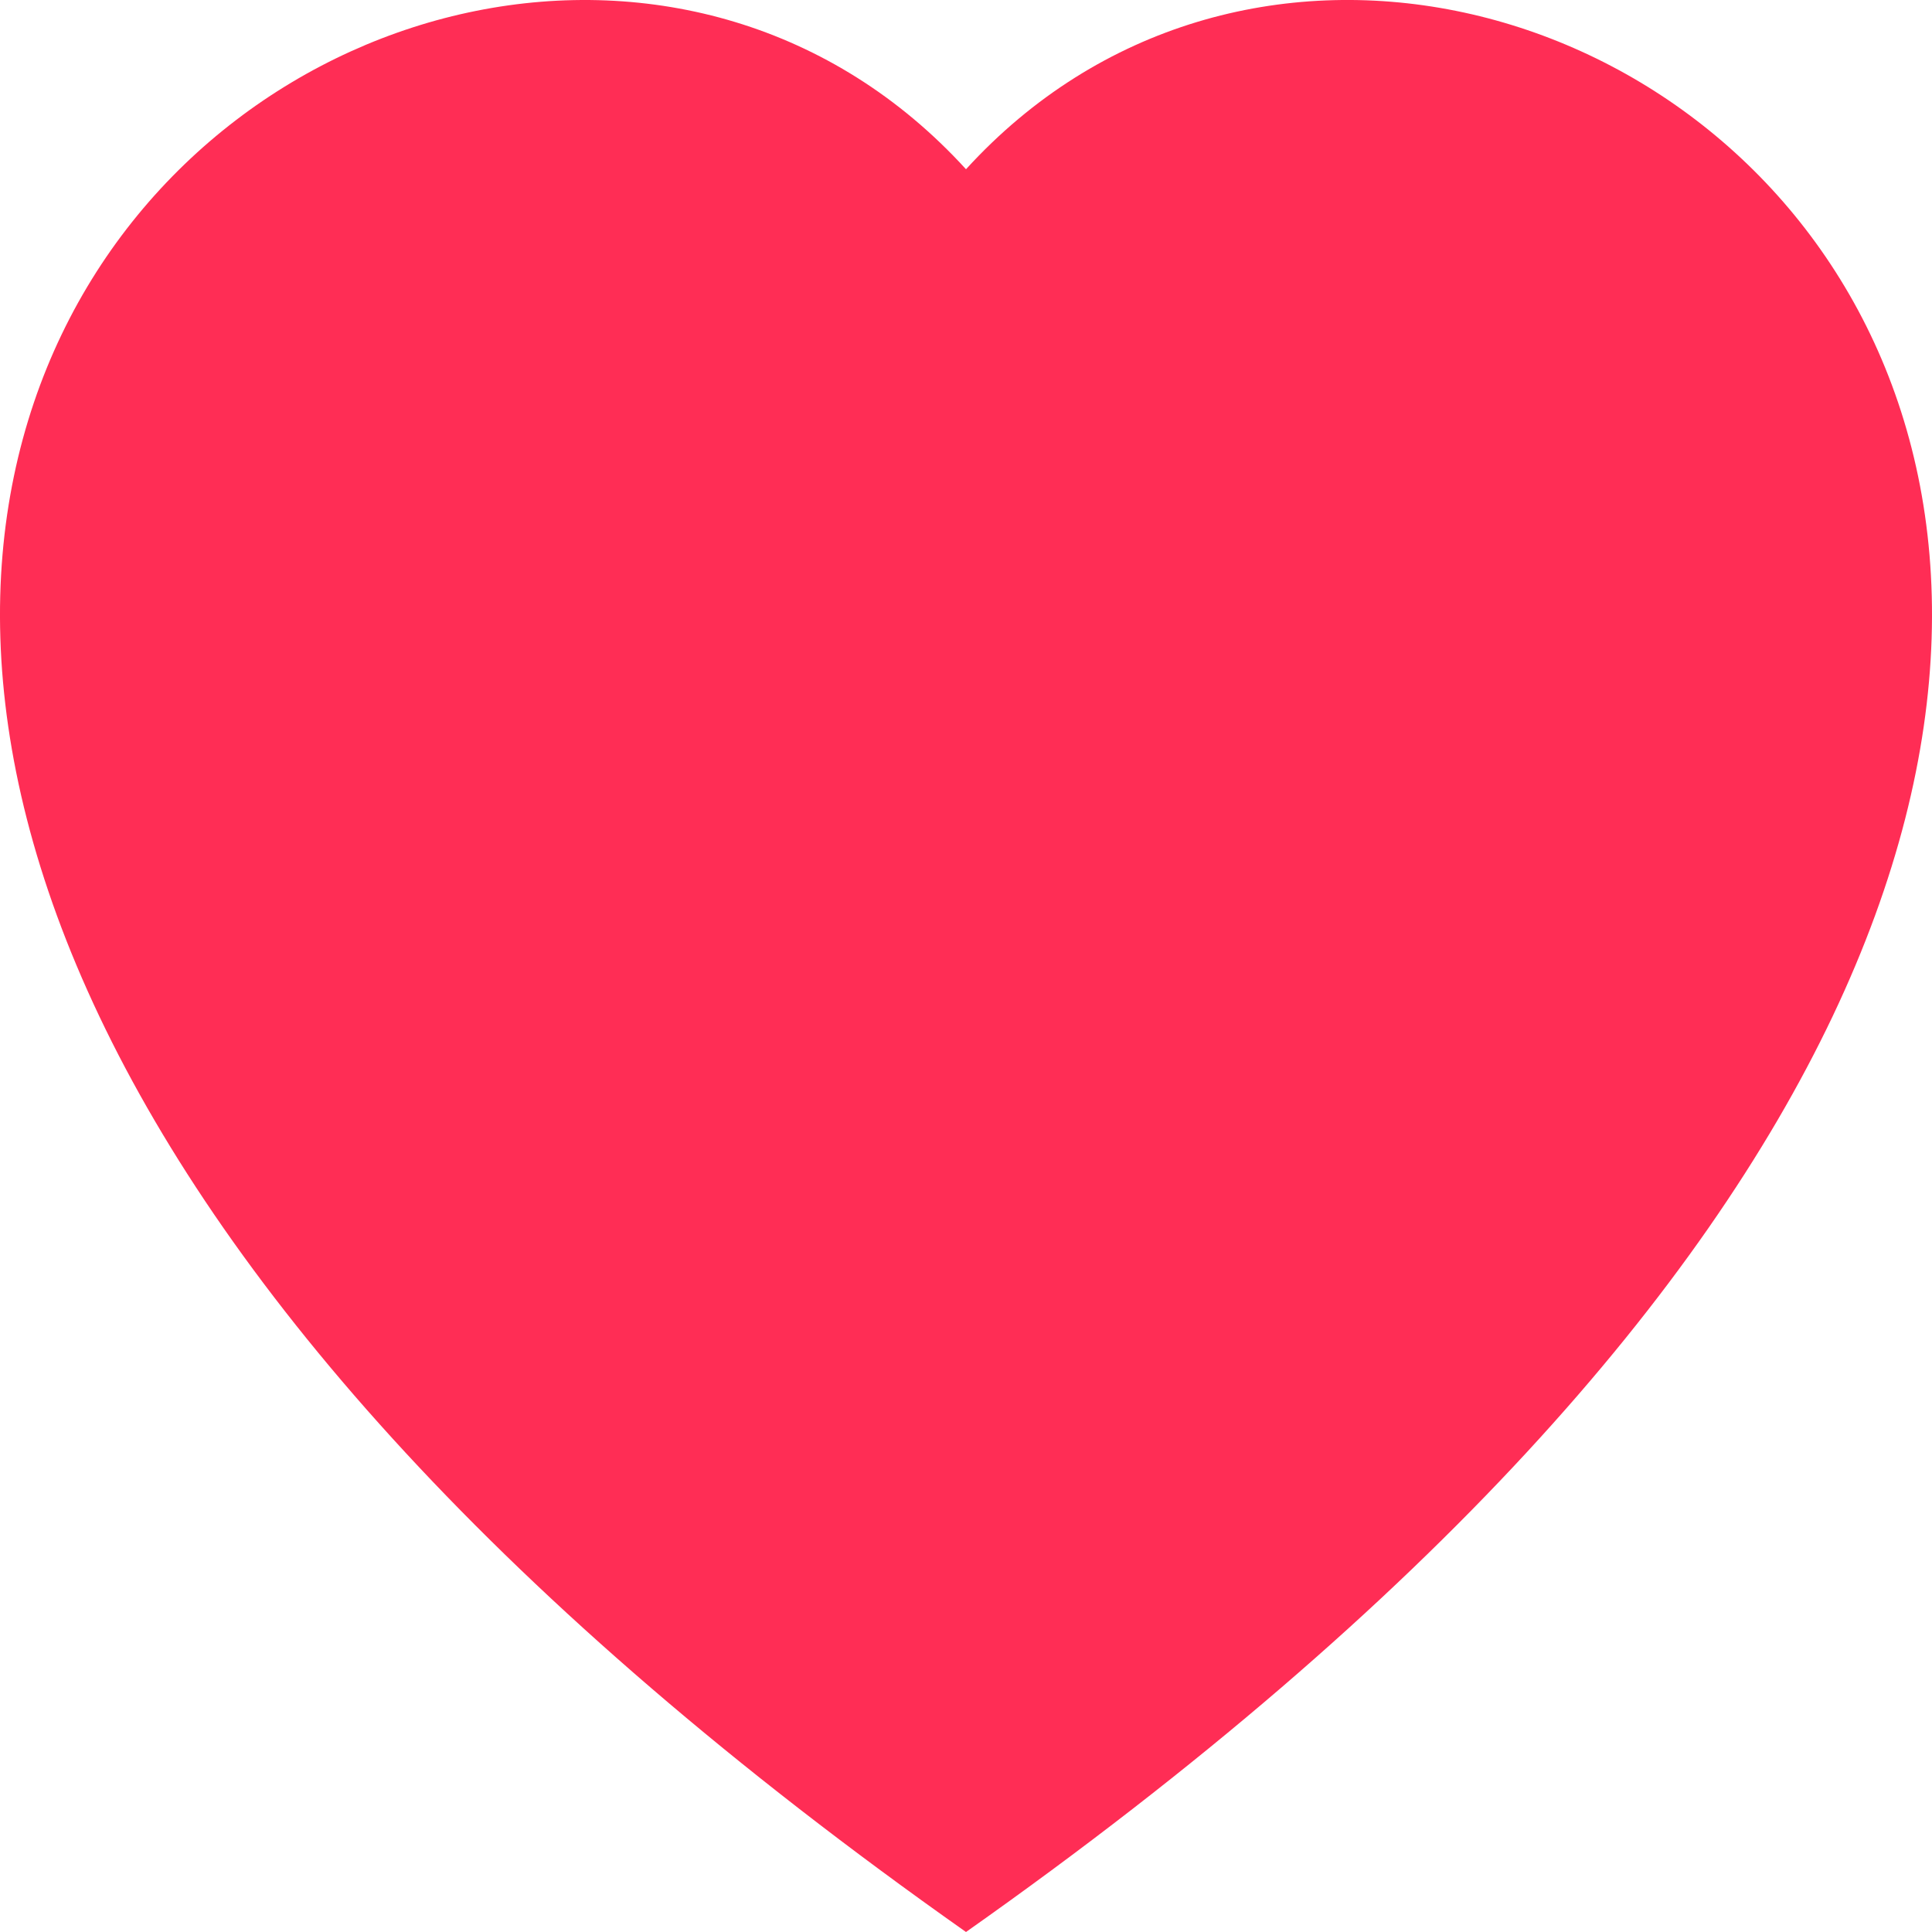
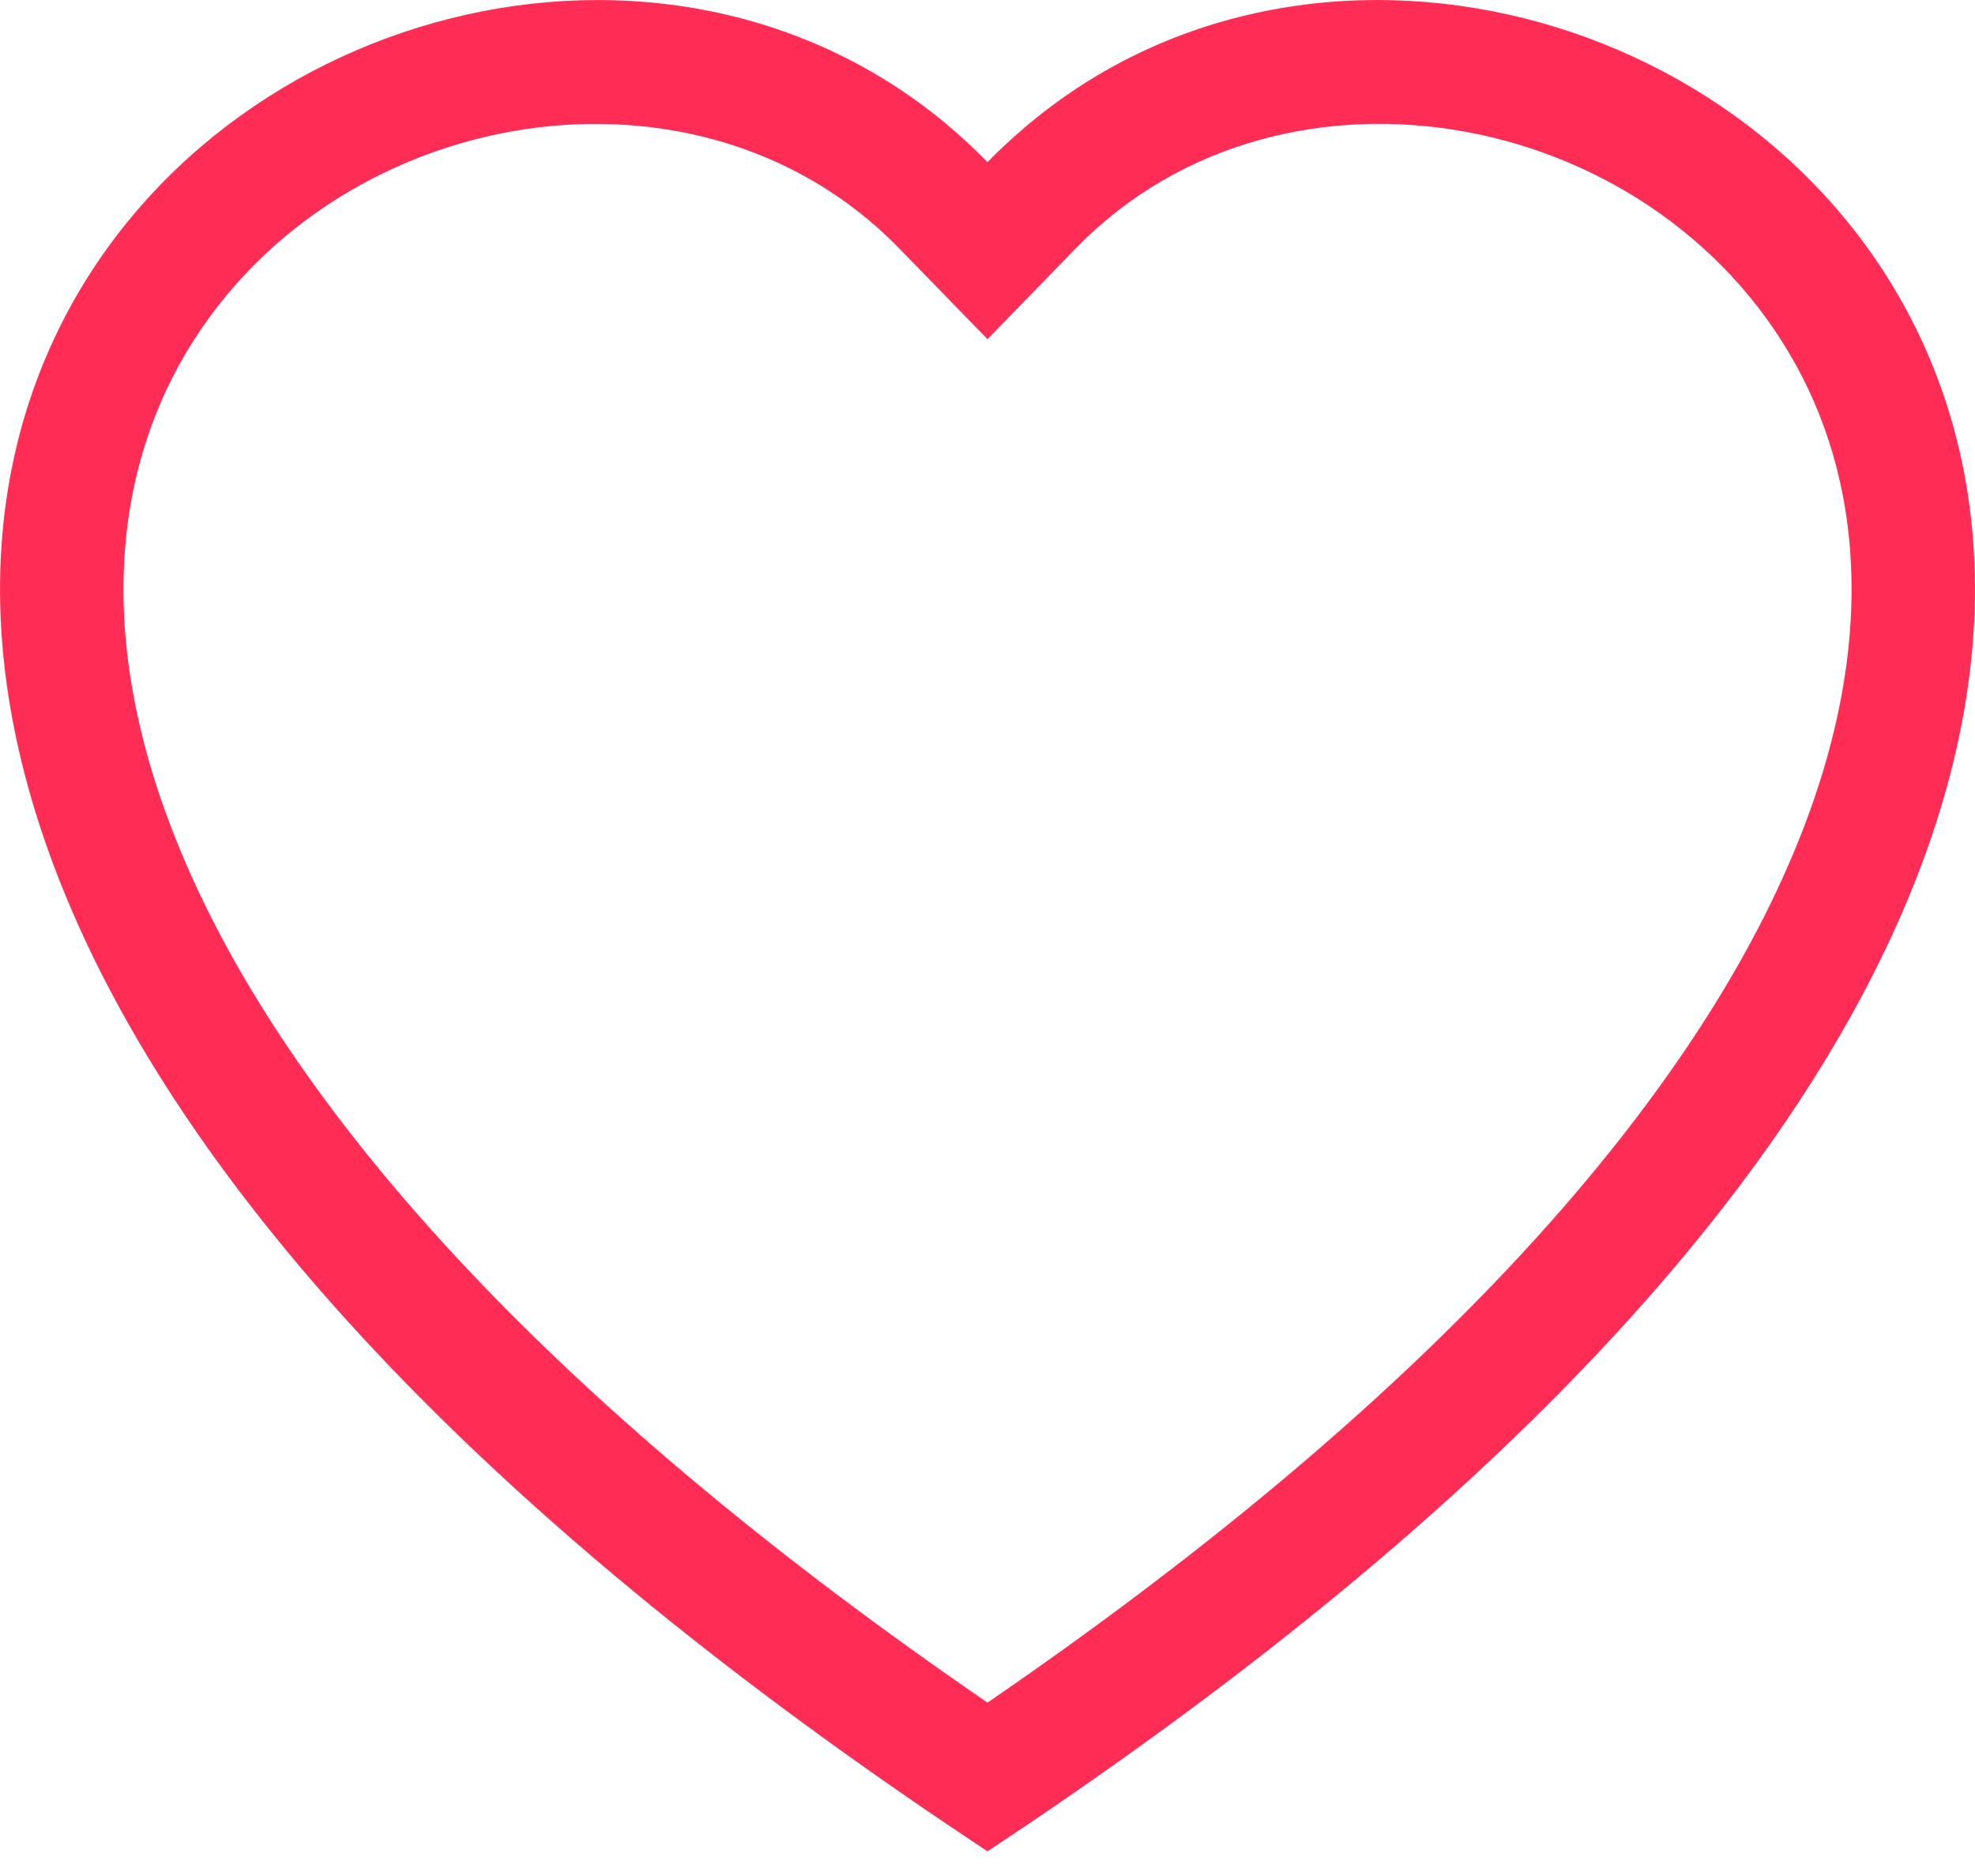
- <svg xmlns="http://www.w3.org/2000/svg" width="20" height="20" viewBox="0 0 20 20" fill="none">
-   <path fill-rule="evenodd" clip-rule="evenodd" d="M10 1.752C15.548 -4.331 29.418 6.313 10 20C-9.418 6.315 4.452 -4.331 10 1.752Z" fill="#FF2D55" />
+ <svg xmlns="http://www.w3.org/2000/svg" width="20" height="19" viewBox="0 0 20 19" fill="none">
+   <path d="M10 3.435L9.104 2.514C7 0.351 3.142 1.098 1.75 3.816C1.096 5.095 0.949 6.941 2.142 9.298C3.292 11.566 5.685 14.284 10 17.244C14.315 14.284 16.706 11.566 17.857 9.298C19.051 6.94 18.905 5.095 18.25 3.816C16.857 1.098 13 0.35 10.896 2.513L10 3.435ZM10 18.75C-9.166 6.085 4.099 -3.8 9.78 1.429C9.855 1.498 9.928 1.569 10 1.643C10.07 1.569 10.144 1.498 10.22 1.43C15.9 -3.802 29.166 6.084 10 18.75Z" fill="#FF2D55" />
</svg>
